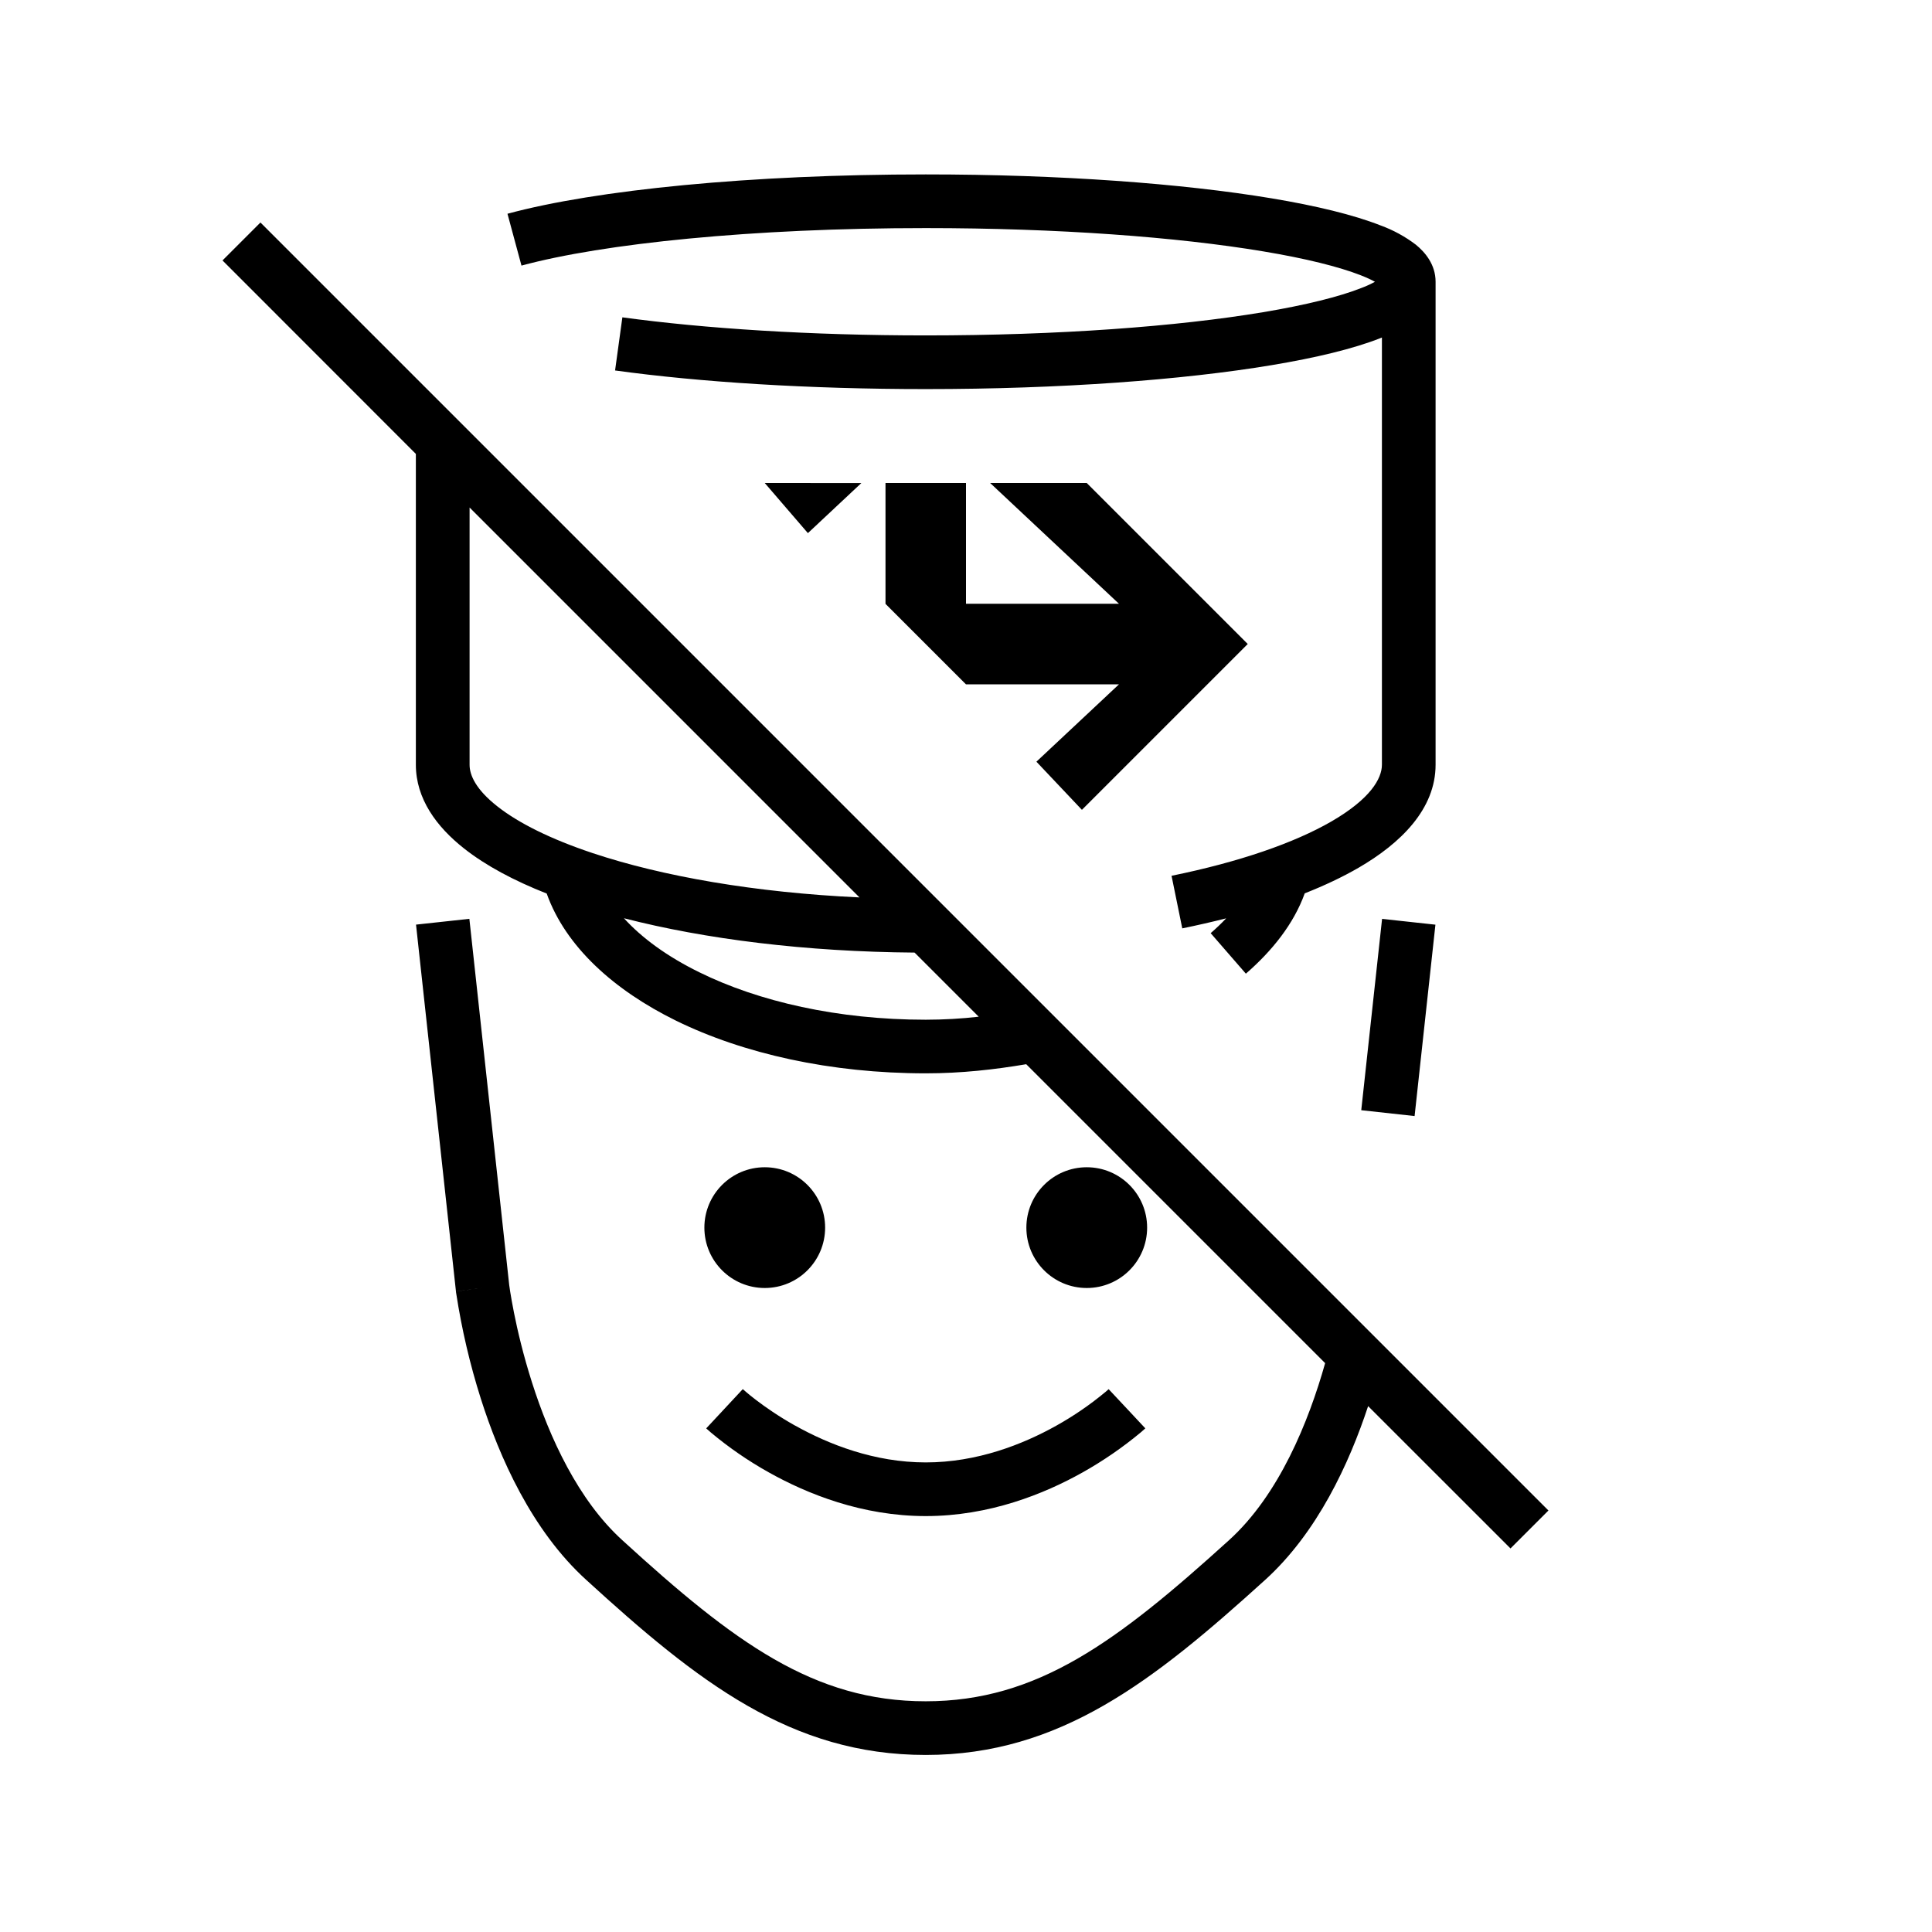
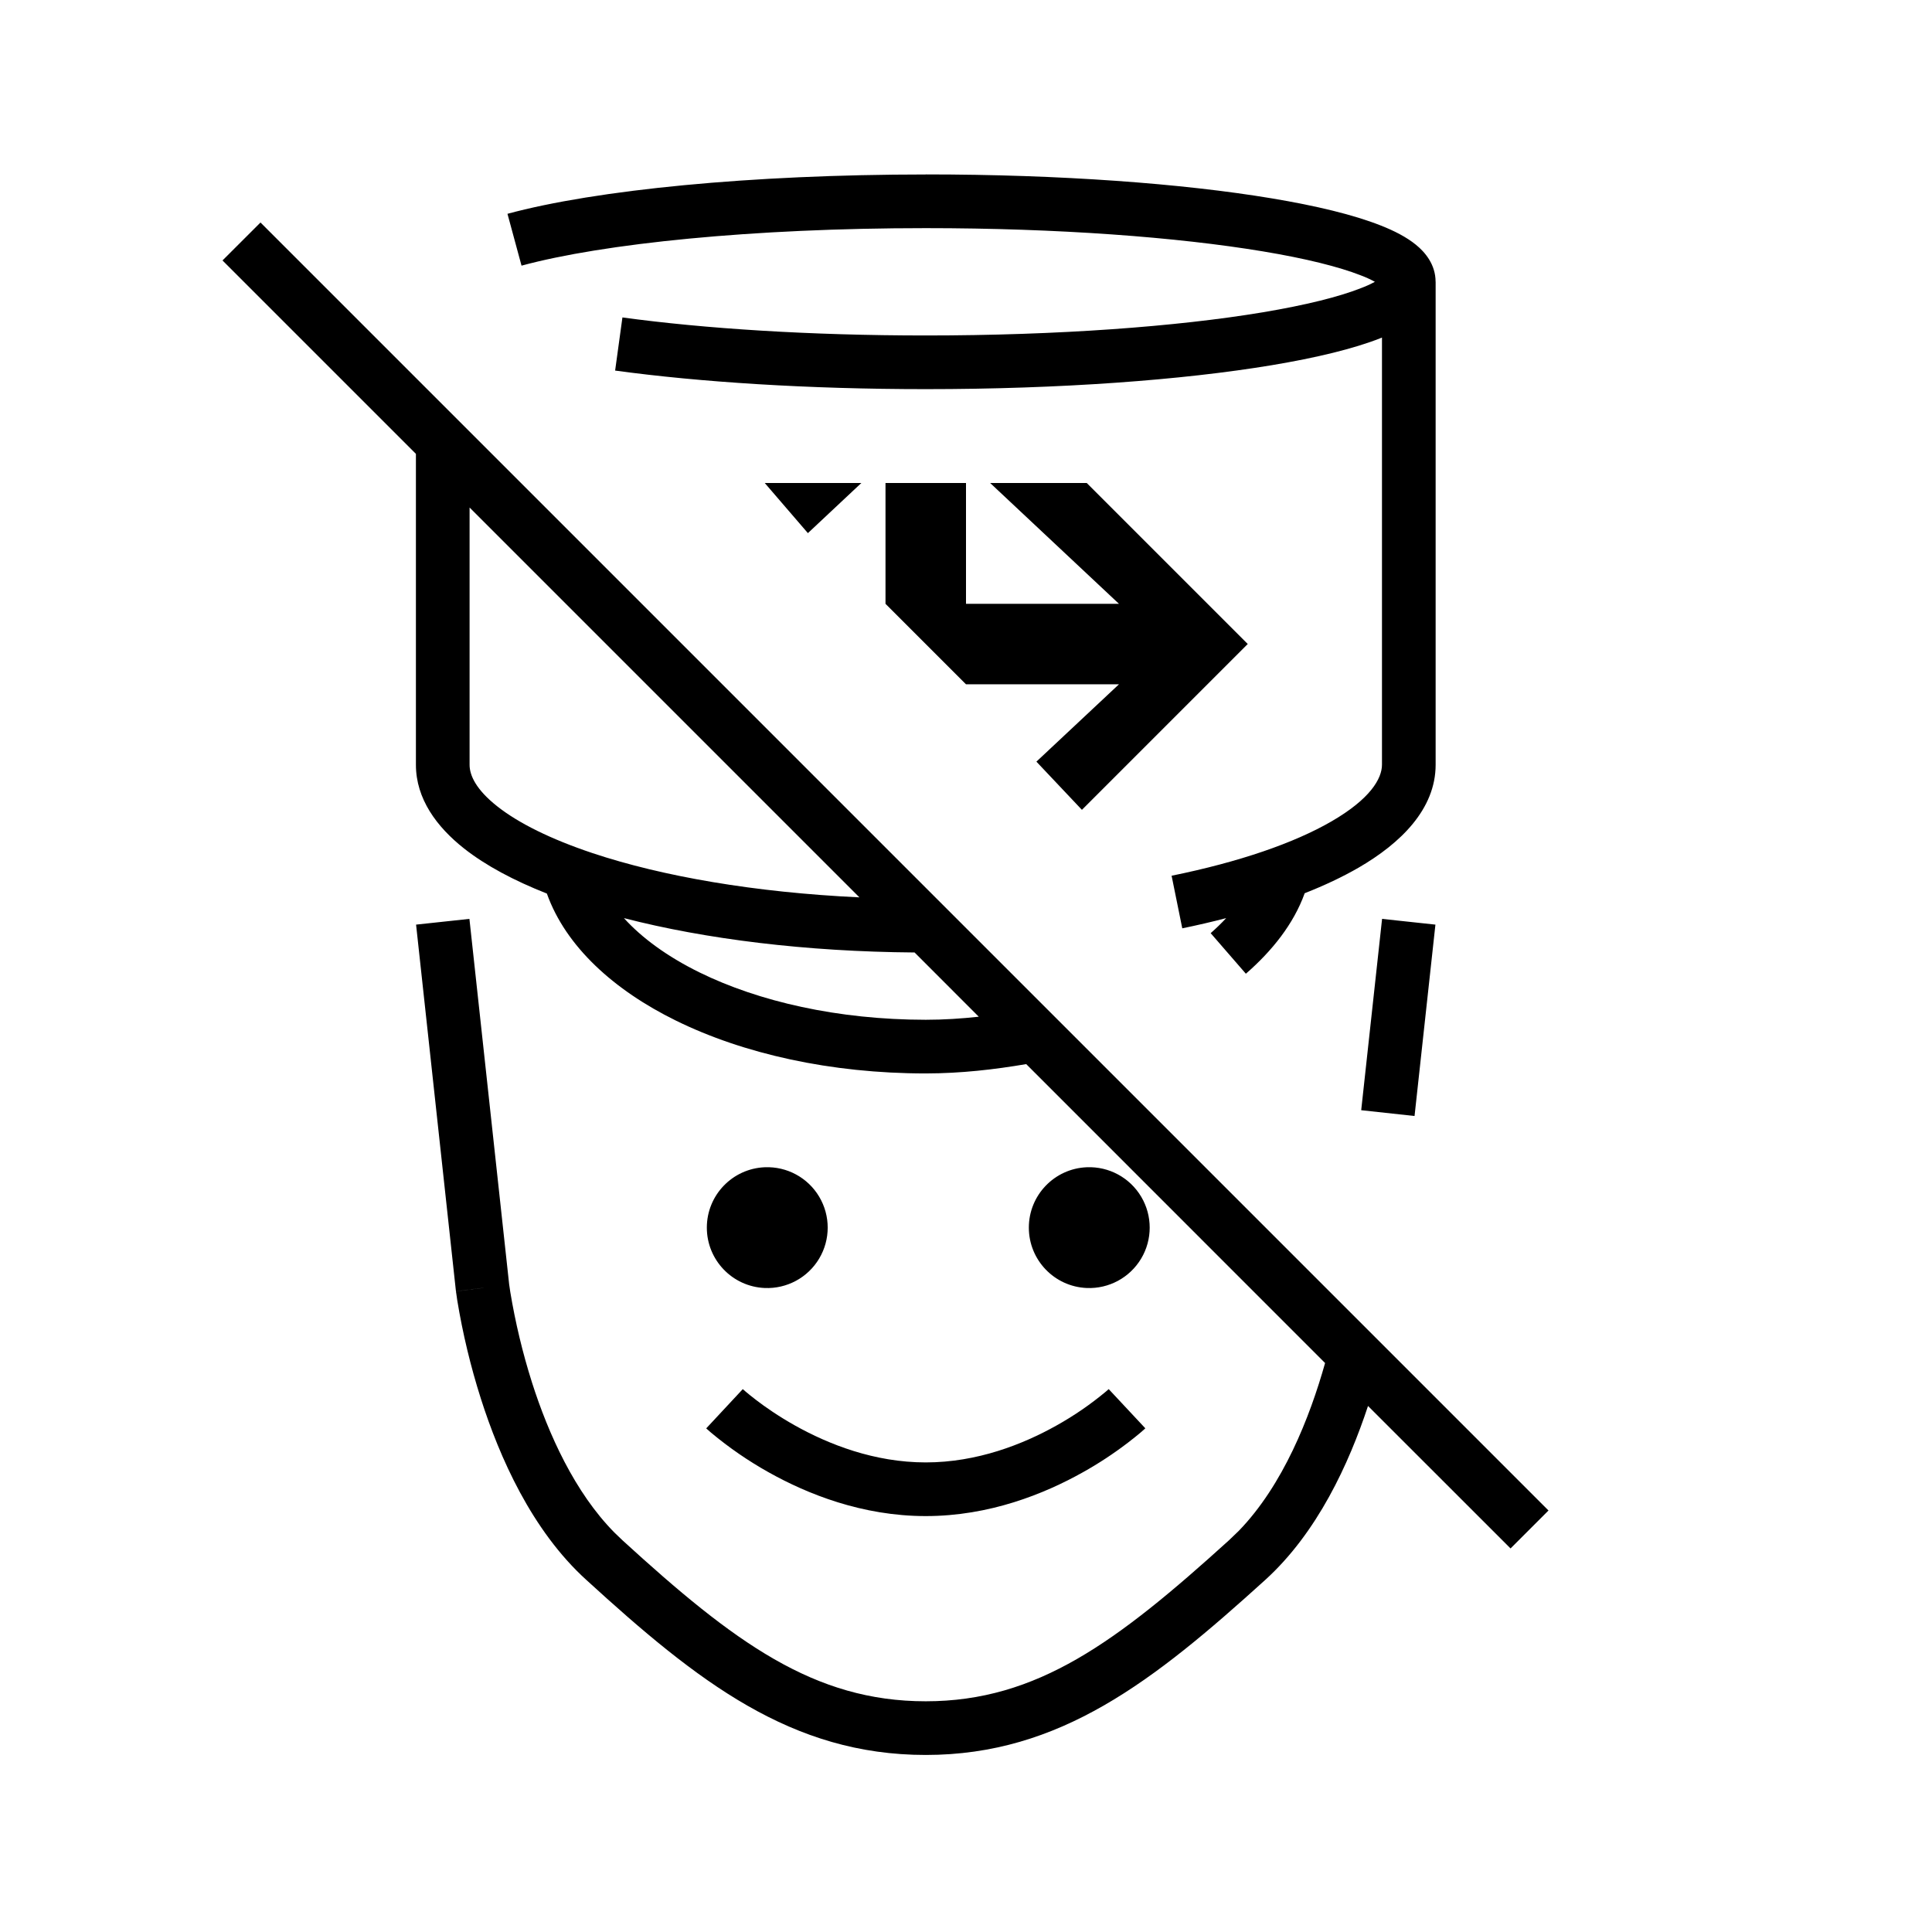
<svg xmlns="http://www.w3.org/2000/svg" width="36" height="36" fill="none" viewBox="0 0 36 36">
-   <path fill="#000" fill-rule="evenodd" d="M17.25 3.25c-3.26 0-6.147.287-7.794.733l.261.966c1.521-.412 4.304-.699 7.533-.699 2.466 0 4.687.167 6.282.433.8.133 1.42.288 1.828.448q.162.064.26.12a2 2 0 0 1-.26.118c-.408.16-1.027.315-1.828.449-1.595.266-3.816.432-6.282.432-2.156 0-4.124-.128-5.653-.337l-.136.99c1.583.218 3.598.347 5.79.347 2.503 0 4.782-.169 6.445-.446.828-.138 1.527-.306 2.03-.505l.024-.01v7.96c0 .26-.217.638-.94 1.057-.692.4-1.714.755-2.98 1.013l.2.98q.422-.087.818-.187a4 4 0 0 1-.289.276l.656.755c.487-.423.89-.923 1.097-1.497q.556-.219 1-.475c.79-.458 1.438-1.095 1.438-1.921v-9c0-.322-.196-.55-.367-.69a2.5 2.5 0 0 0-.657-.359c-.503-.198-1.202-.367-2.03-.505-1.664-.277-3.942-.446-6.446-.446m8.53 1.89.002-.003zM4.853 4.146l24 24-.707.707-2.653-2.652c-.354 1.072-.946 2.357-1.922 3.241-2.075 1.88-3.818 3.259-6.322 3.259s-4.243-1.358-6.323-3.26c-1.02-.925-1.622-2.295-1.967-3.38a13 13 0 0 1-.457-1.953l-.005-.032-.001-.01v-.003L8.992 24l-.497.062v-.008l-.743-6.825.994-.108.742 6.82v.003l.004.025.015.102c.015.09.037.223.07.388.066.332.173.79.335 1.298.328 1.031.862 2.197 1.686 2.944l.002.002c2.084 1.905 3.568 2.998 5.649 2.998s3.565-1.11 5.65-3c.935-.846 1.486-2.212 1.793-3.301l-5.57-5.57c-.588.1-1.209.17-1.873.17-1.77 0-3.398-.365-4.658-.984-1.145-.564-2.05-1.372-2.404-2.366-.611-.241-1.136-.521-1.54-.84-.512-.403-.898-.927-.898-1.56V8.458L4.146 4.853zm6.773 12.964c.333.366.803.712 1.407 1.008 1.102.543 2.575.883 4.216.883q.506-.001.988-.056l-1.195-1.195c-2.023-.015-3.897-.249-5.416-.64M8.75 9.457l7.265 7.265c-1.945-.09-3.674-.393-4.97-.825-.786-.262-1.385-.562-1.778-.872-.399-.314-.517-.58-.517-.774zm6.065 17.106c.625.35 1.477.687 2.435.687s1.81-.336 2.435-.686a6 6 0 0 0 .917-.63l.046-.04.01-.009.342.365.341.365v.001l-.003.002-.005.005-.018.016-.064.056a7.214 7.214 0 0 1-1.078.741c-.713.4-1.736.814-2.923.814s-2.21-.414-2.924-.814a7 7 0 0 1-1.077-.741l-.064-.056-.018-.016-.005-.005-.002-.002h-.001l.341-.366.341-.366.001.001.01.009.046.04q.063.055.19.153c.169.129.417.303.727.477m11.544-5.768.388-3.566-.994-.108-.388 3.565zm-7.047-6.603 1.538-1.441H18l-1.5-1.5V9H18v2.25h2.85L18.45 9h1.8l3 3-3.09 3.09zM16.05 9.001l-.996.933L14.25 9zm-1.8 12.749a1.125 1.125 0 1 0 0 2.25 1.125 1.125 0 0 0 0-2.25m4.875 1.125a1.125 1.125 0 1 1 2.25 0 1.125 1.125 0 0 1-2.25 0" clip-rule="evenodd" />
+   <path fill="#000" d="m28.854 28.146-.707.707-2.656-2.655c-.354 1.072-.942 2.36-1.919 3.245-2.075 1.88-3.818 3.258-6.322 3.258s-4.244-1.36-6.324-3.261c-1.02-.925-1.62-2.294-1.966-3.379a13 13 0 0 1-.44-1.833l-.017-.12-.005-.032v-.01l-.002-.002v-.001l.496-.062.029-.004-.526.057-.742-6.825.994-.107.741 6.816.001.006.004.025.015.103a12.188 12.188 0 0 0 .404 1.686c.308.966.798 2.051 1.536 2.798l.152.146c2.085 1.906 3.57 2.999 5.65 2.999s3.565-1.11 5.65-3l.186-.179c.823-.851 1.319-2.108 1.605-3.124l-5.569-5.57c-.588.1-1.209.173-1.872.174-1.77 0-3.399-.366-4.658-.986-1.145-.563-2.048-1.373-2.402-2.366-.612-.241-1.138-.521-1.542-.839-.512-.404-.898-.928-.898-1.56V8.457L4.146 4.853l.708-.707zm-8.195-2.262.682.73-.008.009-.018.016-.064.056q-.082.07-.232.186a7 7 0 0 1-.845.555c-.714.4-1.737.814-2.924.814s-2.21-.414-2.924-.814a7 7 0 0 1-1.077-.741l-.064-.056-.018-.016-.007-.007v-.001l.68-.73v-.002l.002.002.01.009.046.04q.063.054.19.152c.169.13.417.303.727.477.625.35 1.477.687 2.435.687s1.81-.337 2.435-.687a6 6 0 0 0 .918-.63l.045-.039.01-.009zM8.496 24.062v-.008l.496-.053zm5.754-2.312a1.126 1.126 0 1 1-.001 2.25 1.126 1.126 0 0 1 .001-2.25m6 0a1.126 1.126 0 1 1-.001 2.25 1.126 1.126 0 0 1 .001-2.25m6.497-4.521-.389 3.566-.994-.108.389-3.565zm-15.12-.12c.333.367.803.713 1.406 1.01 1.103.542 2.576.882 4.217.883.338 0 .666-.022.988-.057l-1.196-1.197c-2.022-.015-3.896-.248-5.415-.64M17.25 3.25c2.503 0 4.783.169 6.446.446.828.138 1.527.306 2.03.505.25.098.48.215.658.36.17.138.366.367.366.689h.001v9c0 .825-.65 1.463-1.44 1.92q-.443.255-1 .474c-.207.575-.609 1.076-1.096 1.5l-.656-.756q.157-.138.289-.28-.396.103-.818.19l-.199-.98c1.265-.257 2.288-.612 2.98-1.013.722-.418.94-.797.94-1.056V6.29l-.024.01c-.504.199-1.203.367-2.03.505-1.664.277-3.943.446-6.447.446-2.19 0-4.206-.13-5.788-.346l.136-.99c1.528.209 3.497.336 5.652.336 2.466 0 4.688-.166 6.282-.432.8-.134 1.42-.289 1.827-.45a2 2 0 0 0 .26-.118 2 2 0 0 0-.26-.119c-.407-.16-1.026-.315-1.827-.448-1.594-.265-3.816-.433-6.282-.433-3.228 0-6.012.287-7.532.699l-.262-.966c1.647-.446 4.534-.732 7.794-.733m-8.5 11c0 .195.118.46.517.775.393.31.993.61 1.778.872 1.296.432 3.024.732 4.969.823L8.75 9.457zm9.25-3h2.85L18.45 9h1.8l3 3-3.09 3.09-.848-.898 1.538-1.441H18l-1.5-1.5V9H18zm-2.946-1.317L14.25 9h1.8z" />
</svg>
